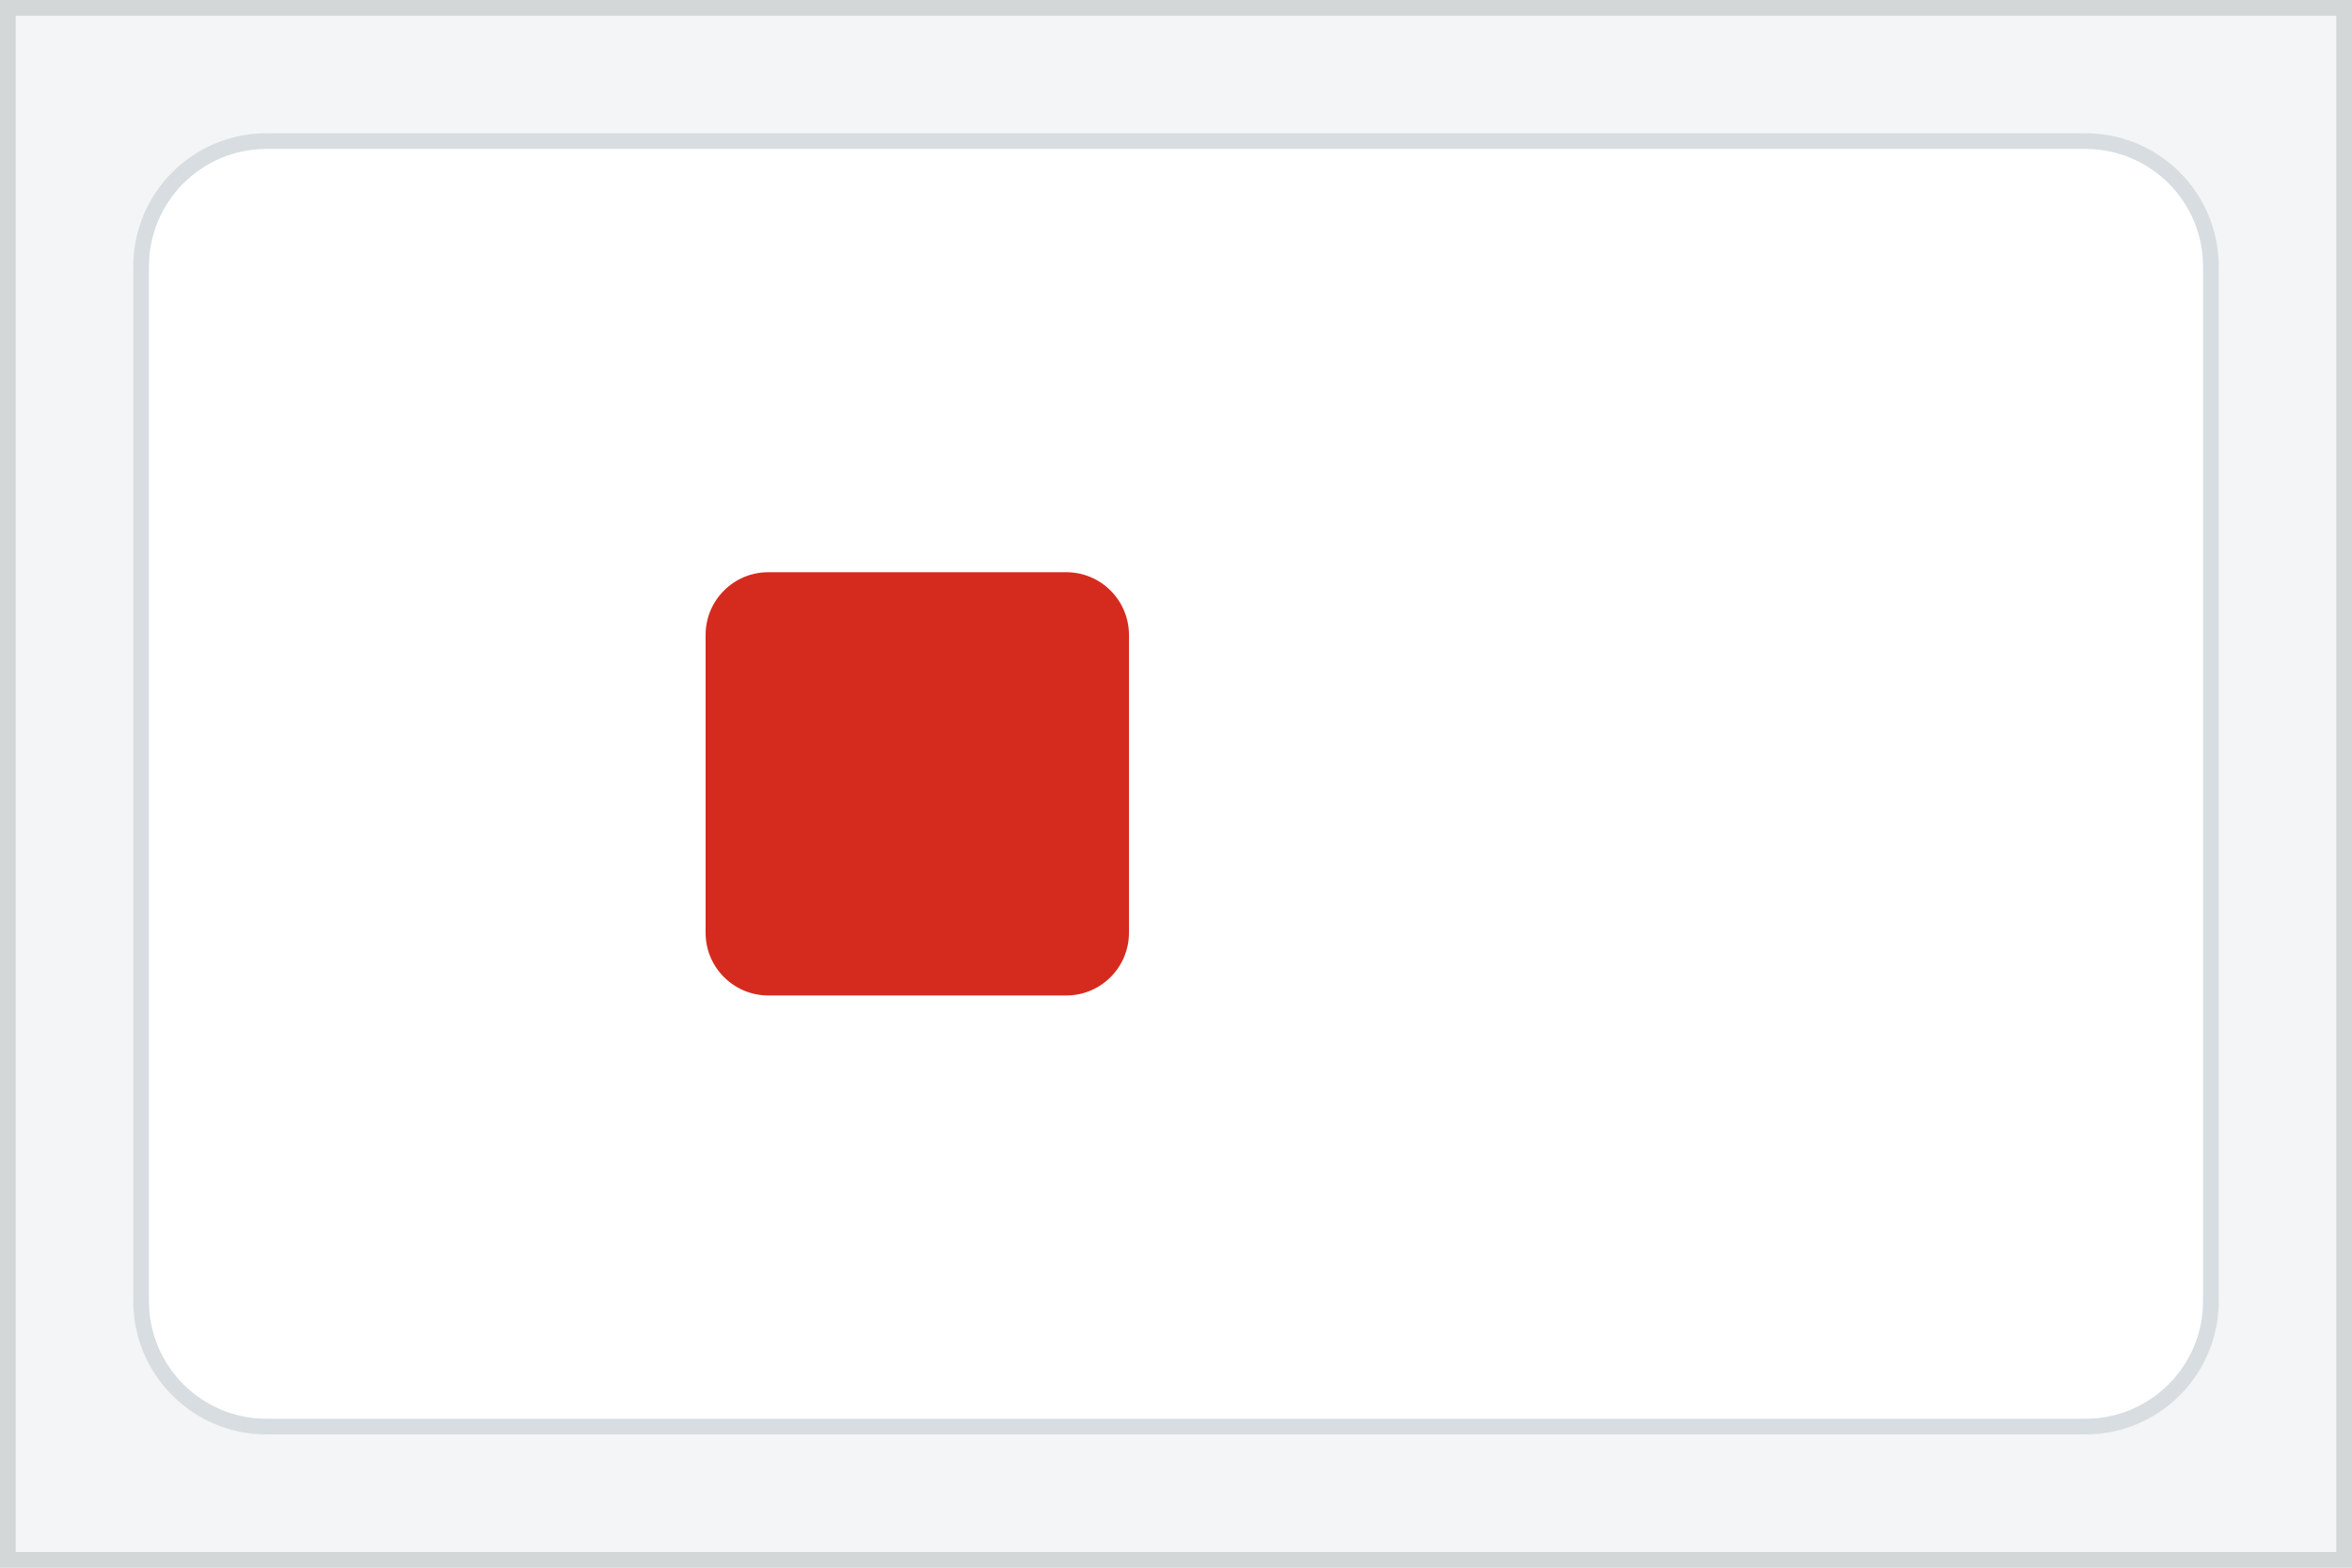
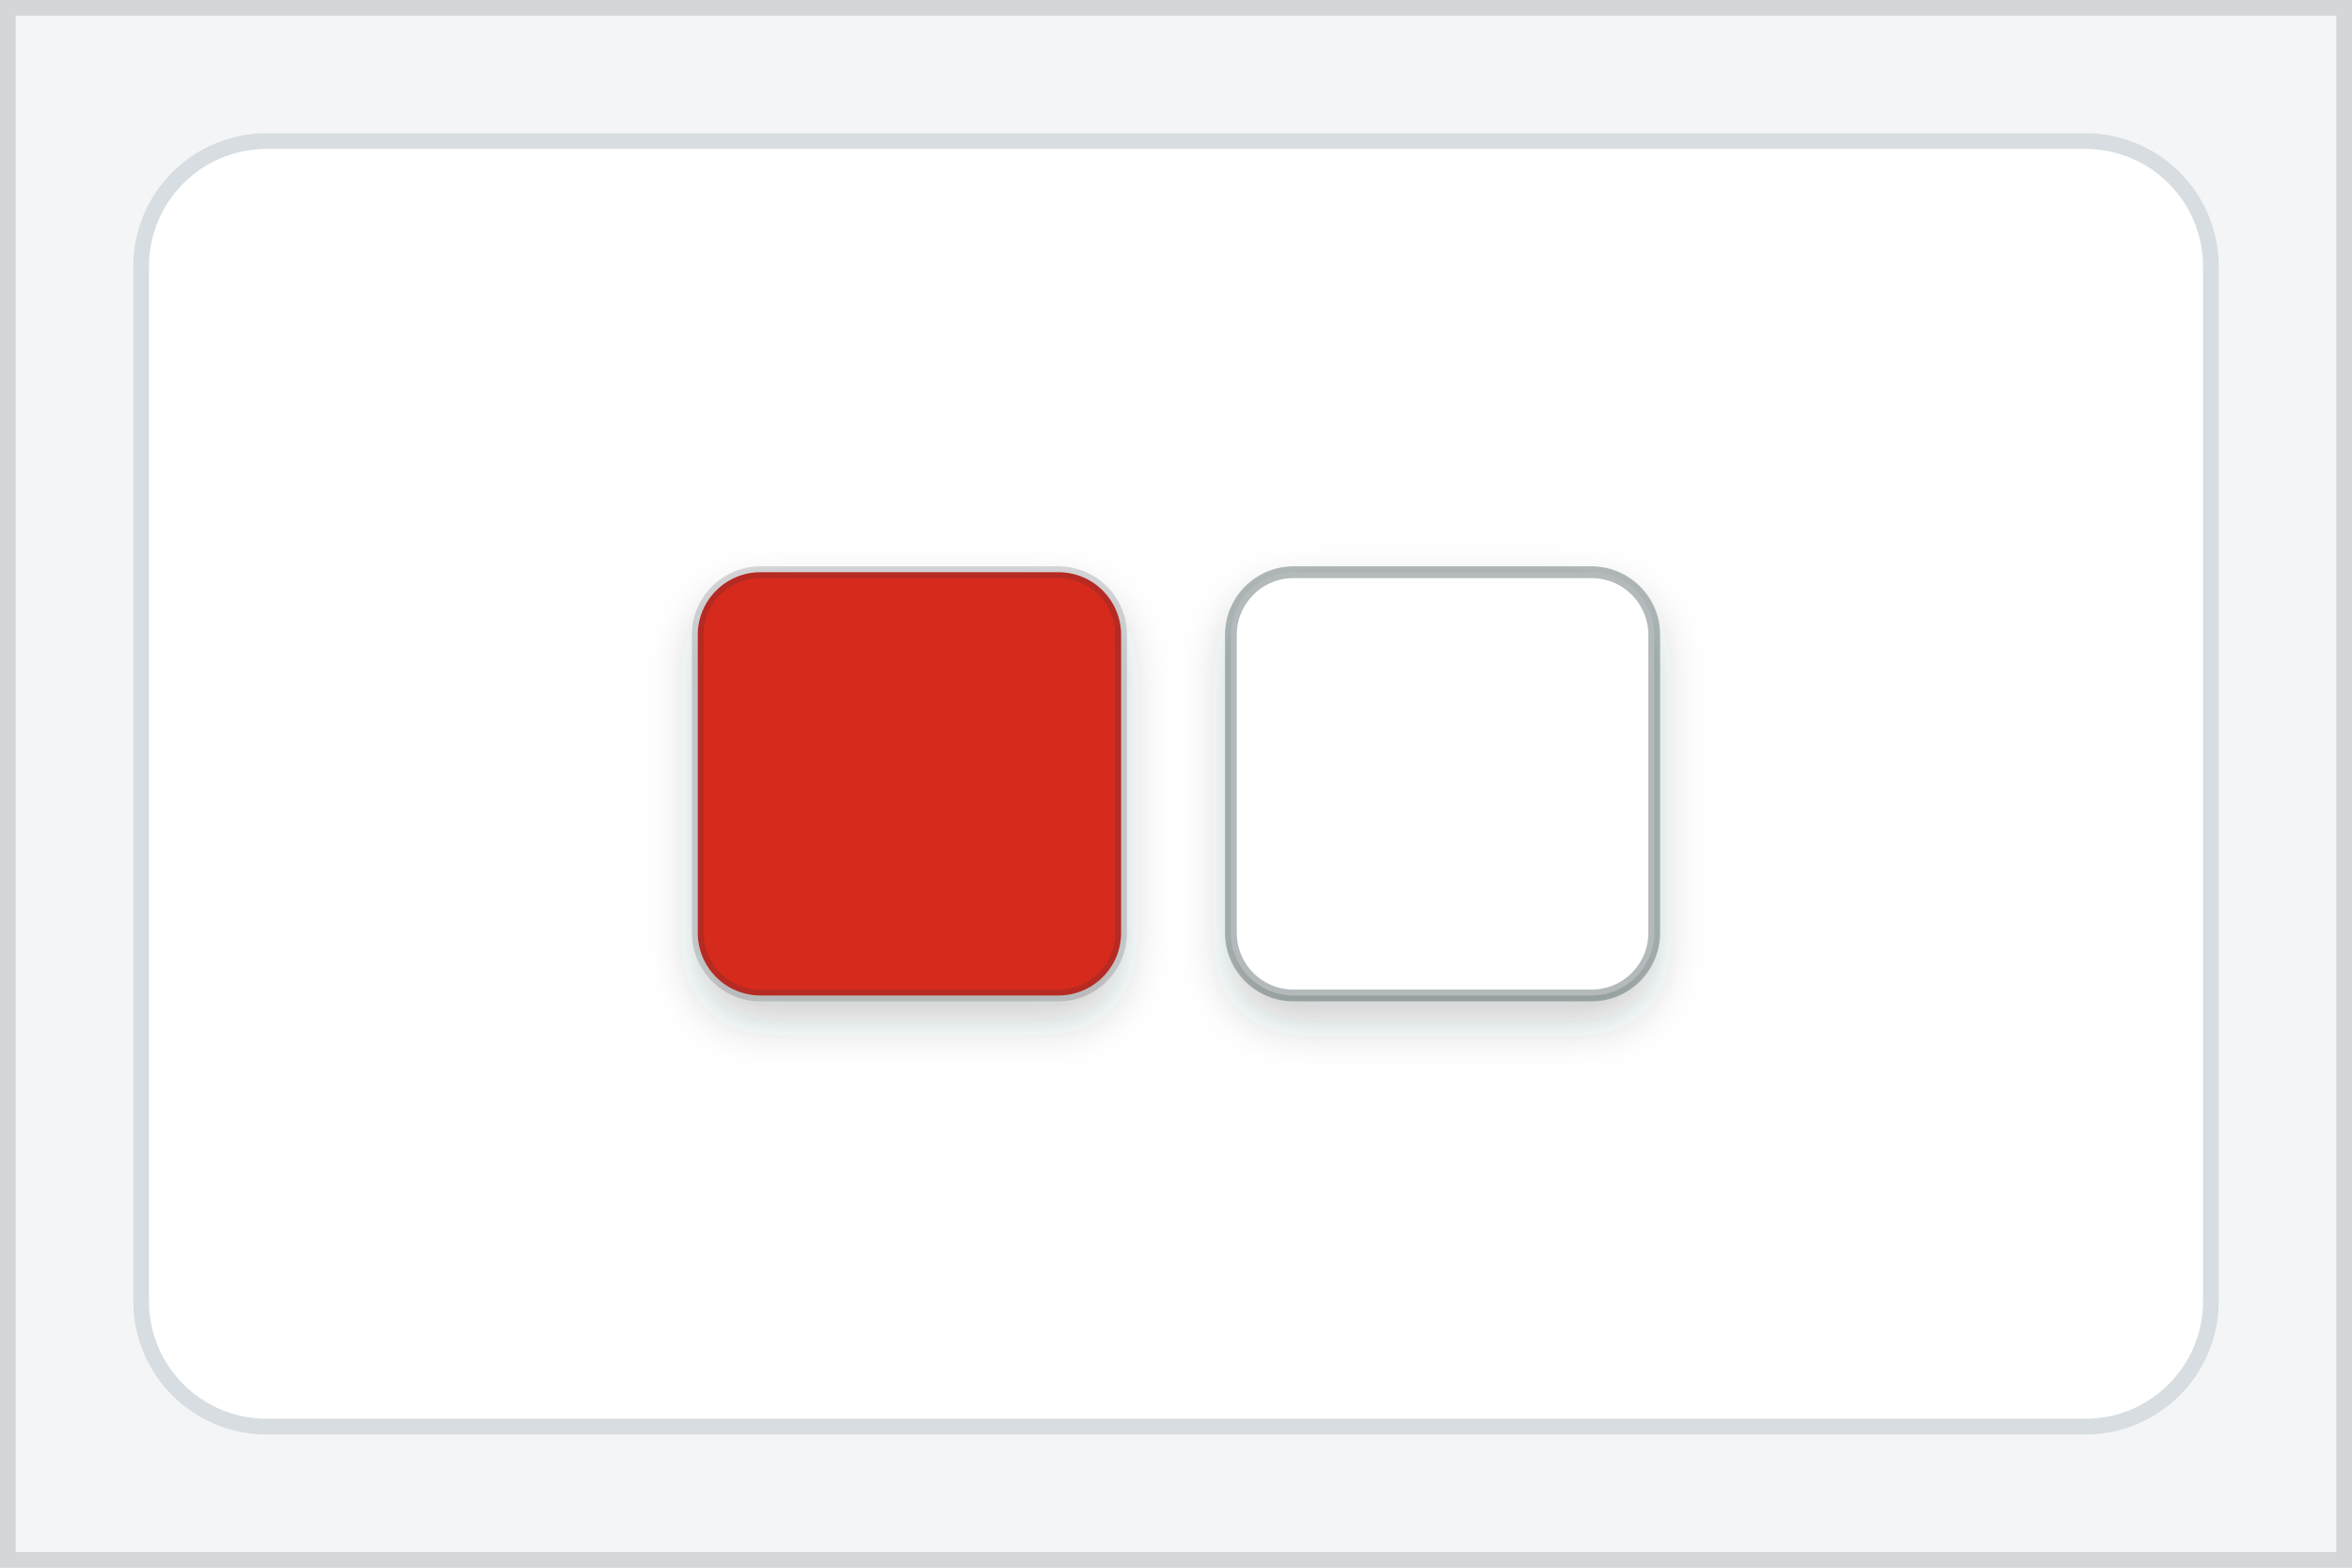
<svg xmlns="http://www.w3.org/2000/svg" viewBox="0 0 300 200" role="img" aria-label="Obscured flag clue stage 0">
  <rect width="300" height="200" fill="#f3f5f6" />
+   <defs>
+     <filter id="swatchShadow" x="-18%" y="-18%" width="136%" height="136%">
+       <feDropShadow dx="0" dy="3" stdDeviation="3" flood-color="#263238" flood-opacity="0.24" />
+     </filter>
+   </defs>
  <rect x="18" y="18" width="264" height="164" rx="16" fill="#ffffff" stroke="#d7dde0" stroke-width="2" />
-   <rect x="90.00" y="73.00" width="54.00" height="54.00" rx="8" fill="#d52b1e" />
-   <rect x="156.00" y="73.00" width="54.00" height="54.00" rx="8" fill="#ffffff" />
+   <rect class="palette-swatch" x="89.00" y="73.00" width="54.00" height="54.00" rx="8" fill="#d52b1e" stroke="#263238" stroke-width="1.5" stroke-opacity="0.18" filter="url(#swatchShadow)" />
+   <rect class="palette-swatch" x="157.00" y="73.00" width="54.00" height="54.00" rx="8" fill="#ffffff" stroke="#263238" stroke-width="1.5" stroke-opacity="0.34" filter="url(#swatchShadow)" />
  <path d="M1 1 H299 V199 H1 Z" fill="none" stroke="#263238" stroke-width="2" opacity="0.16" />
</svg>
